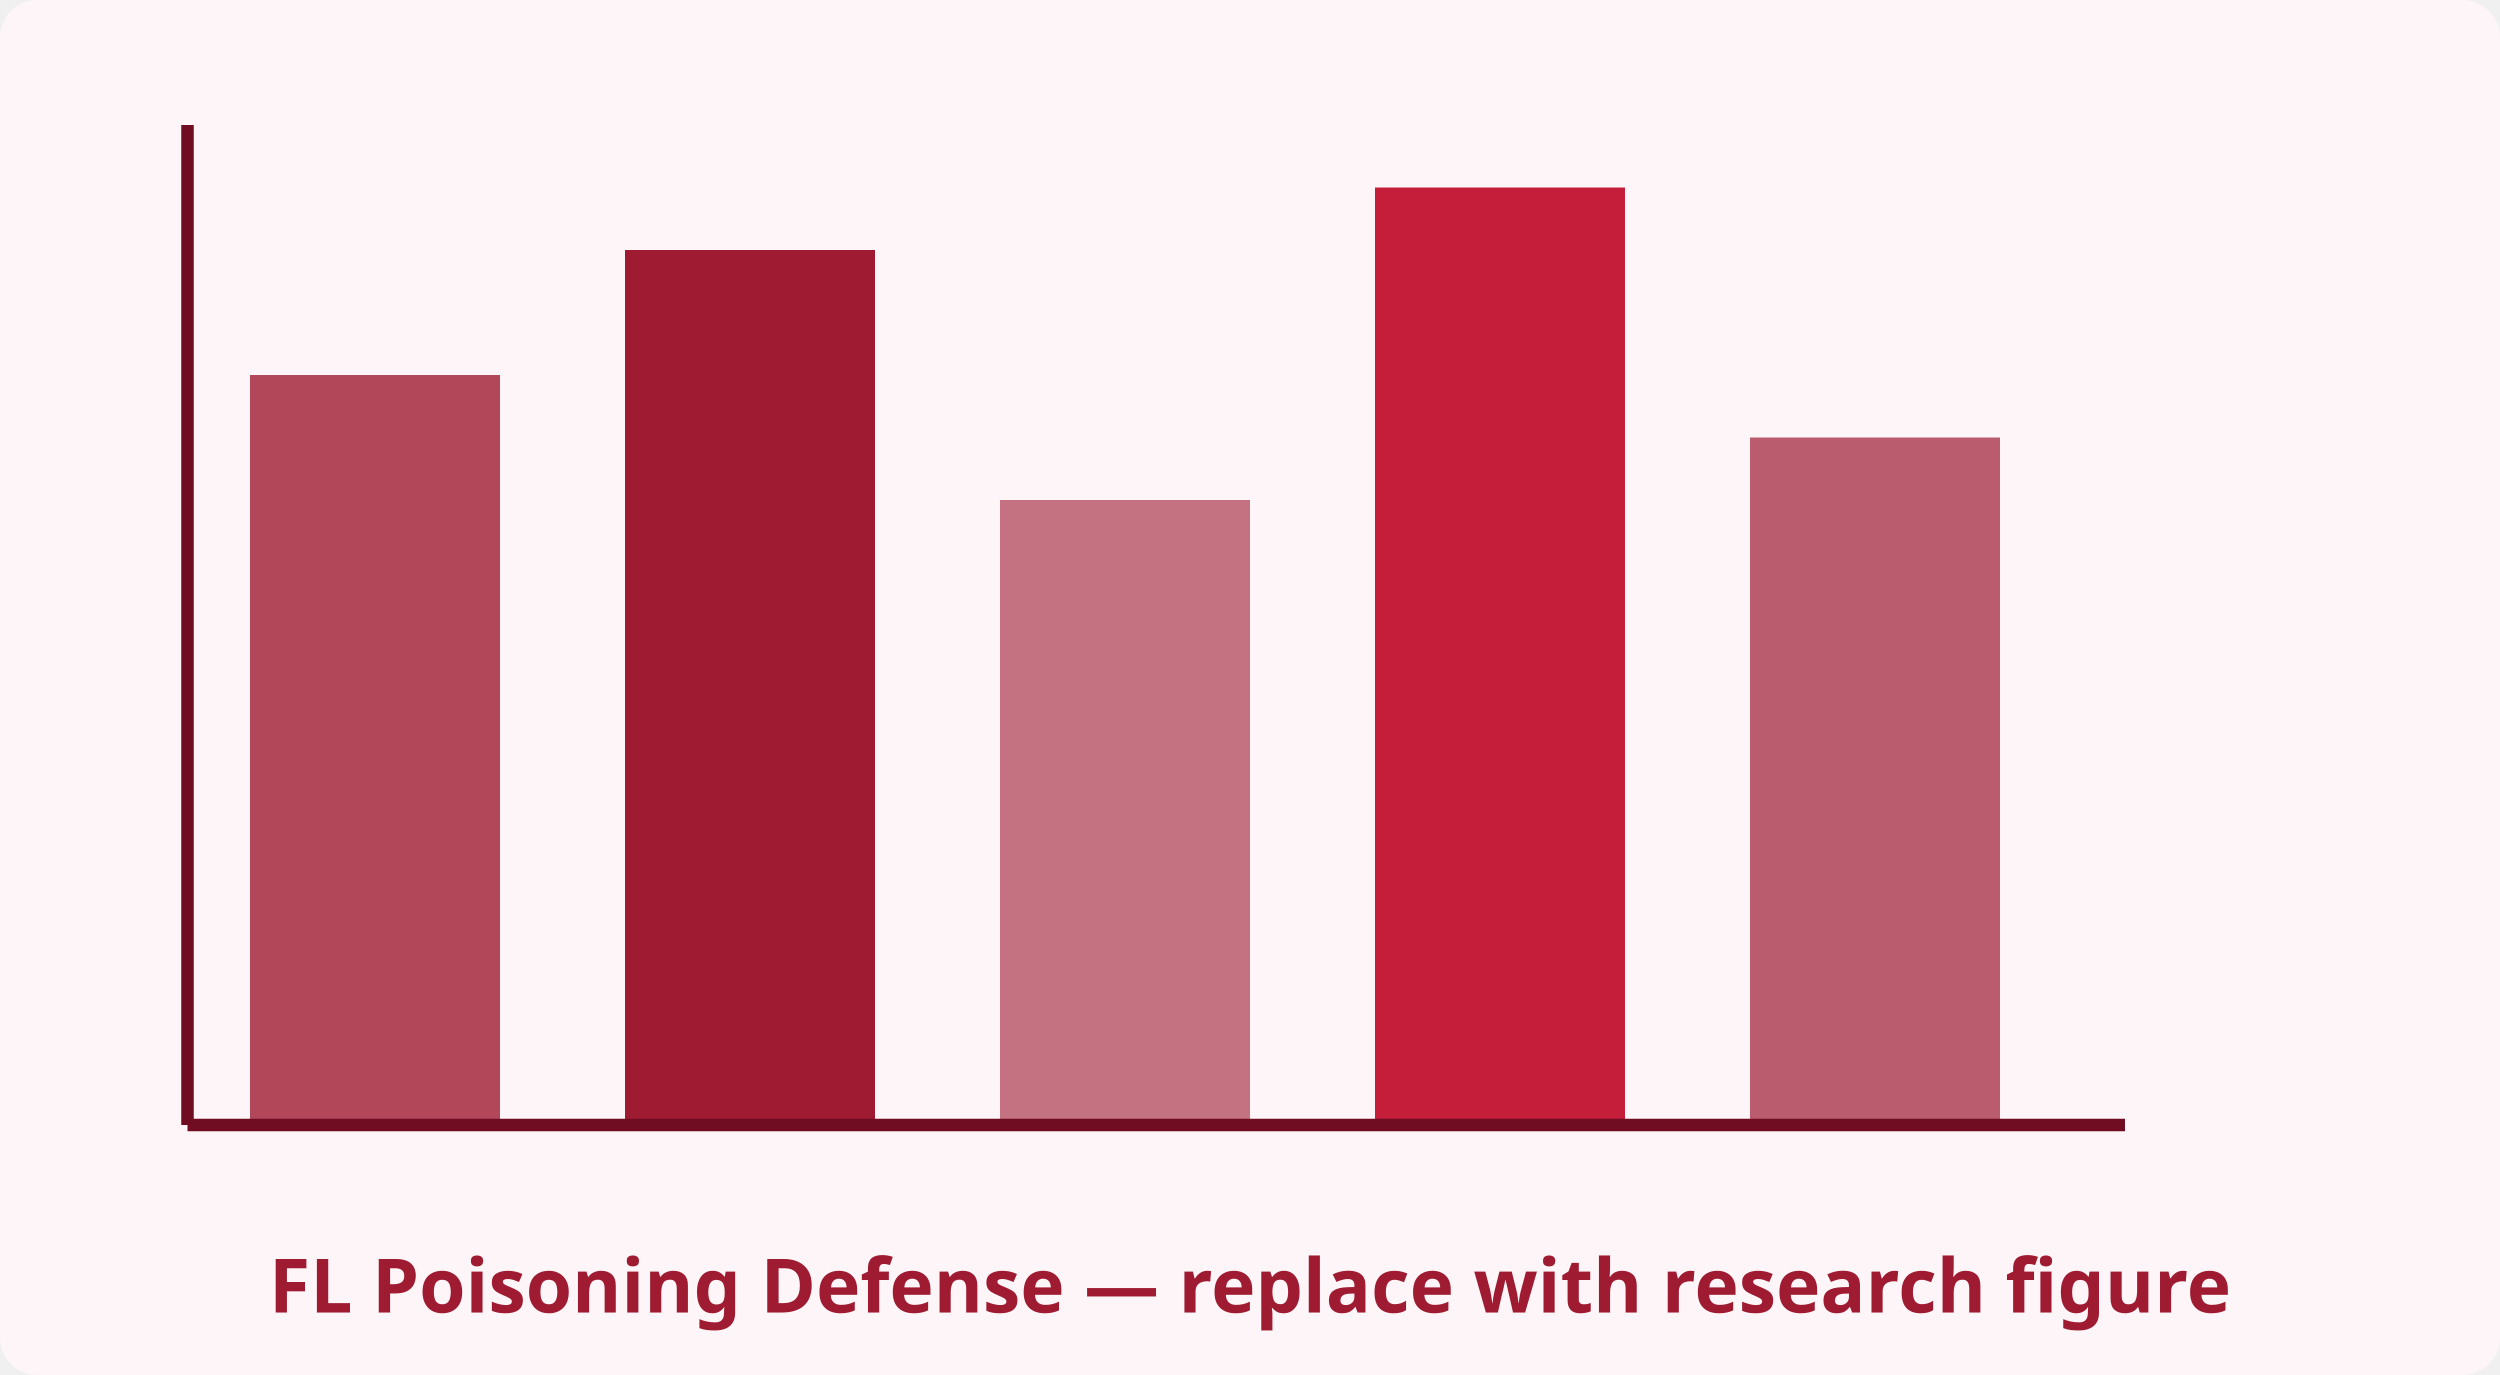
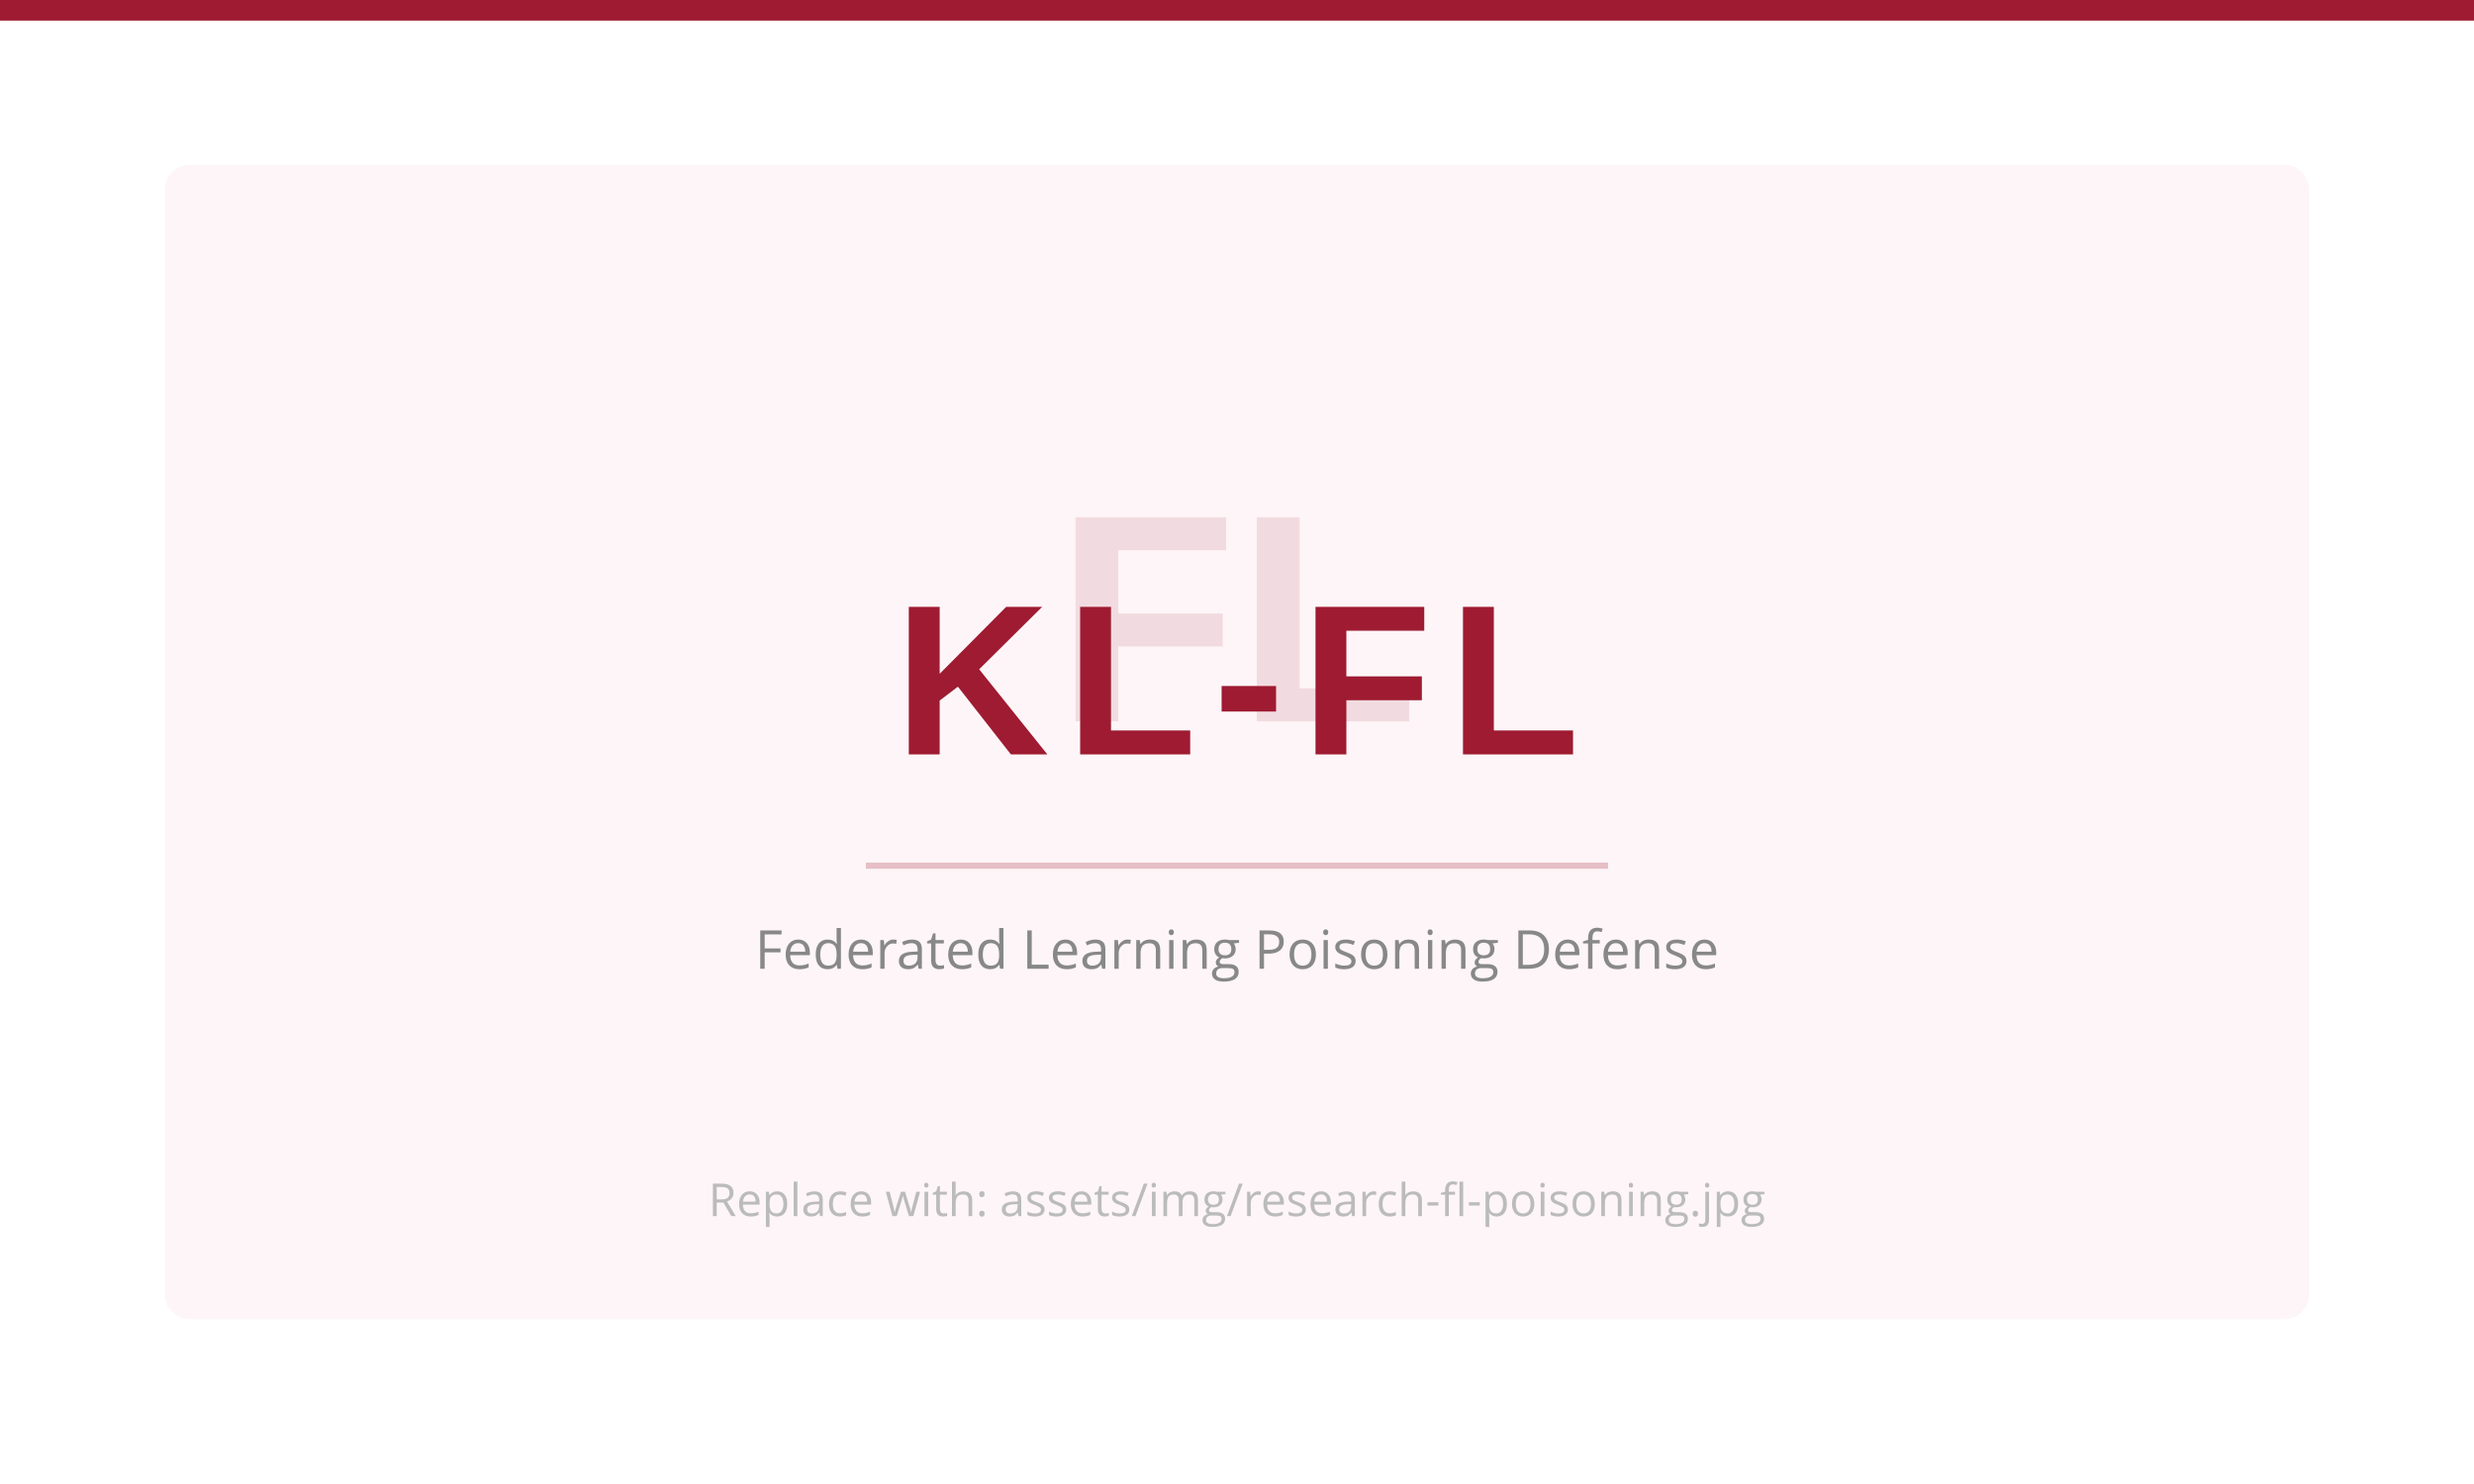
- <svg xmlns="http://www.w3.org/2000/svg" width="400" height="220" viewBox="0 0 400 220">
-   <rect width="400" height="220" fill="#FDF5F7" rx="6" />
-   <rect x="40" y="60" width="40" height="120" fill="#9E1B32" opacity="0.8" />
-   <rect x="100" y="40" width="40" height="140" fill="#9E1B32" />
-   <rect x="160" y="80" width="40" height="100" fill="#9E1B32" opacity="0.6" />
-   <rect x="220" y="30" width="40" height="150" fill="#C41E3A" />
-   <rect x="280" y="70" width="40" height="110" fill="#9E1B32" opacity="0.7" />
-   <line x1="30" y1="180" x2="340" y2="180" stroke="#700D22" stroke-width="2" />
-   <line x1="30" y1="20" x2="30" y2="180" stroke="#700D22" stroke-width="2" />
-   <text x="200" y="210" text-anchor="middle" font-family="sans-serif" font-size="12" fill="#9E1B32" font-weight="700">FL Poisoning Defense — replace with research figure</text>
+ <svg xmlns="http://www.w3.org/2000/svg" width="600" height="360" viewBox="0 0 600 360">
+   <rect width="600" height="360" fill="#ffffff" />
+   <rect x="0" y="0" width="600" height="5" fill="#9E1B32" />
+   <rect x="40" y="40" width="520" height="280" rx="6" fill="#fdf5f7" />
+   <text x="300" y="175" text-anchor="middle" font-family="Raleway, Arial, sans-serif" font-size="72" font-weight="700" fill="#9E1B32" opacity="0.12">FL</text>
+   <text x="300" y="183" text-anchor="middle" font-family="Raleway, Arial, sans-serif" font-size="52" font-weight="700" letter-spacing="4" fill="#9E1B32">KL-FL</text>
+   <line x1="210" y1="210" x2="390" y2="210" stroke="#9E1B32" stroke-width="1.5" opacity="0.25" />
+   <text x="300" y="235" text-anchor="middle" font-family="Open Sans, Arial, sans-serif" font-size="13" fill="#888">Federated Learning Poisoning Defense</text>
+   <text x="300" y="295" text-anchor="middle" font-family="Open Sans, Arial, sans-serif" font-size="11" fill="#bbb">Replace with: assets/img/research-fl-poisoning.jpg</text>
</svg>
